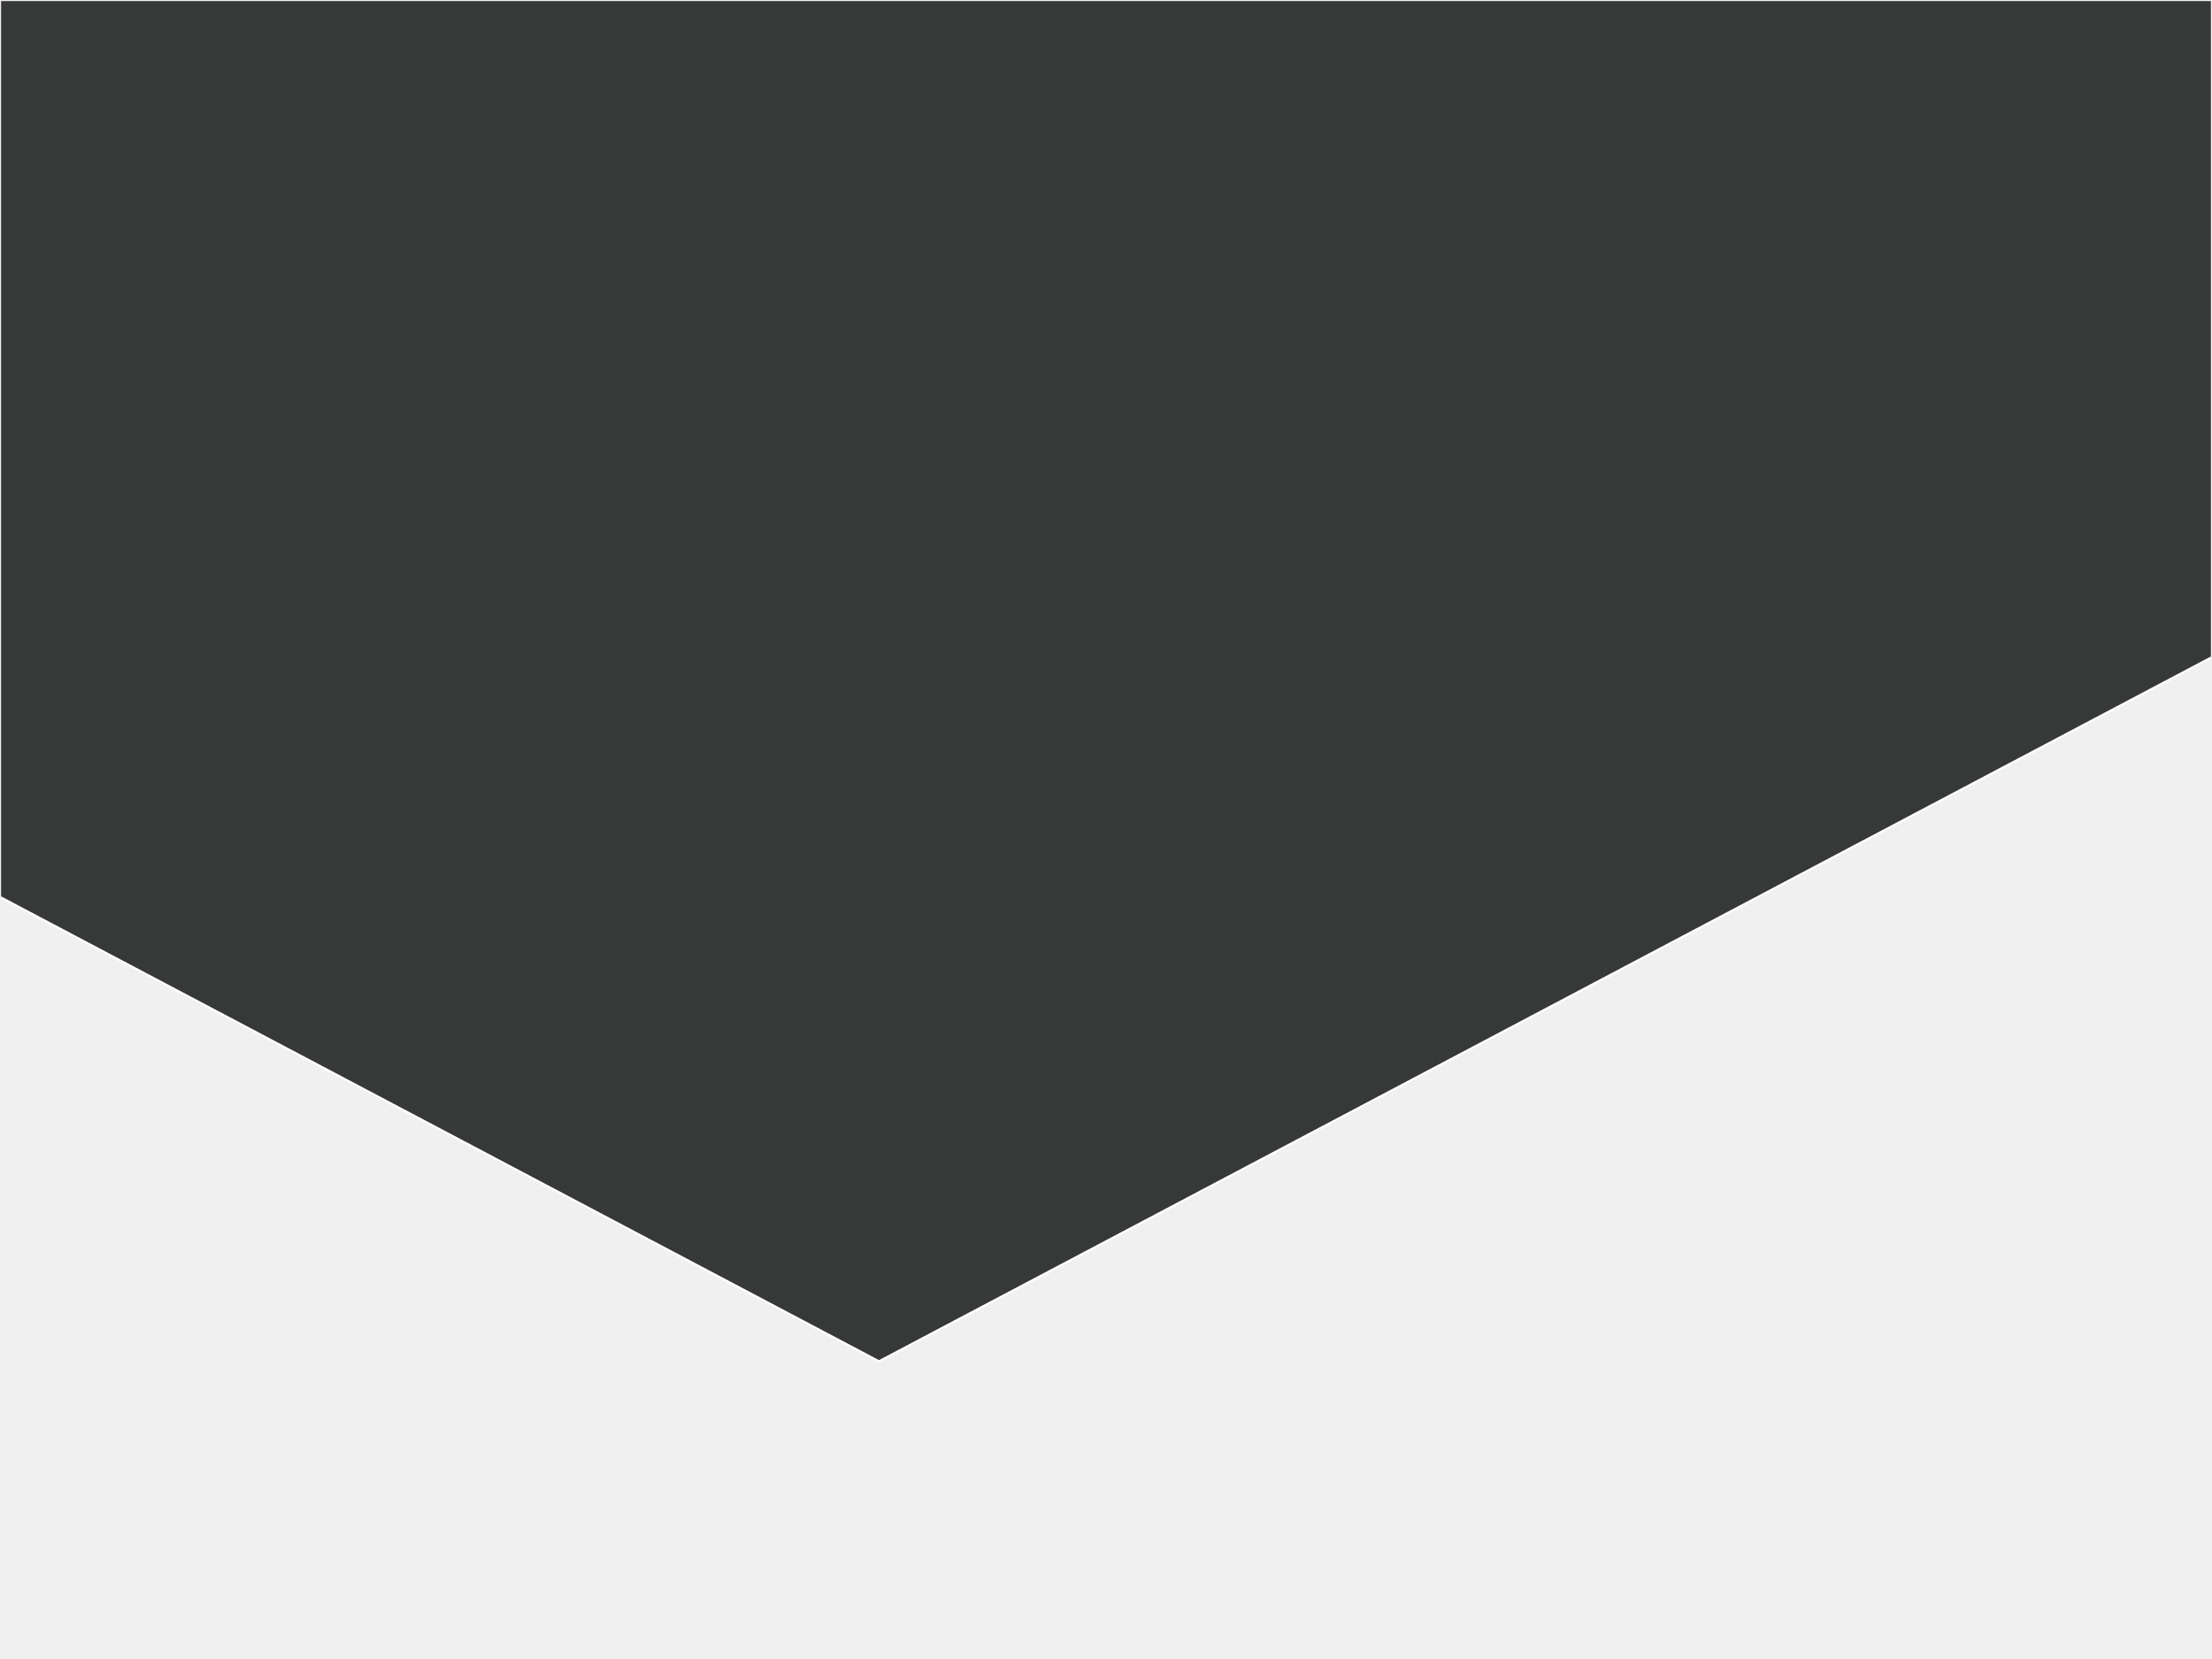
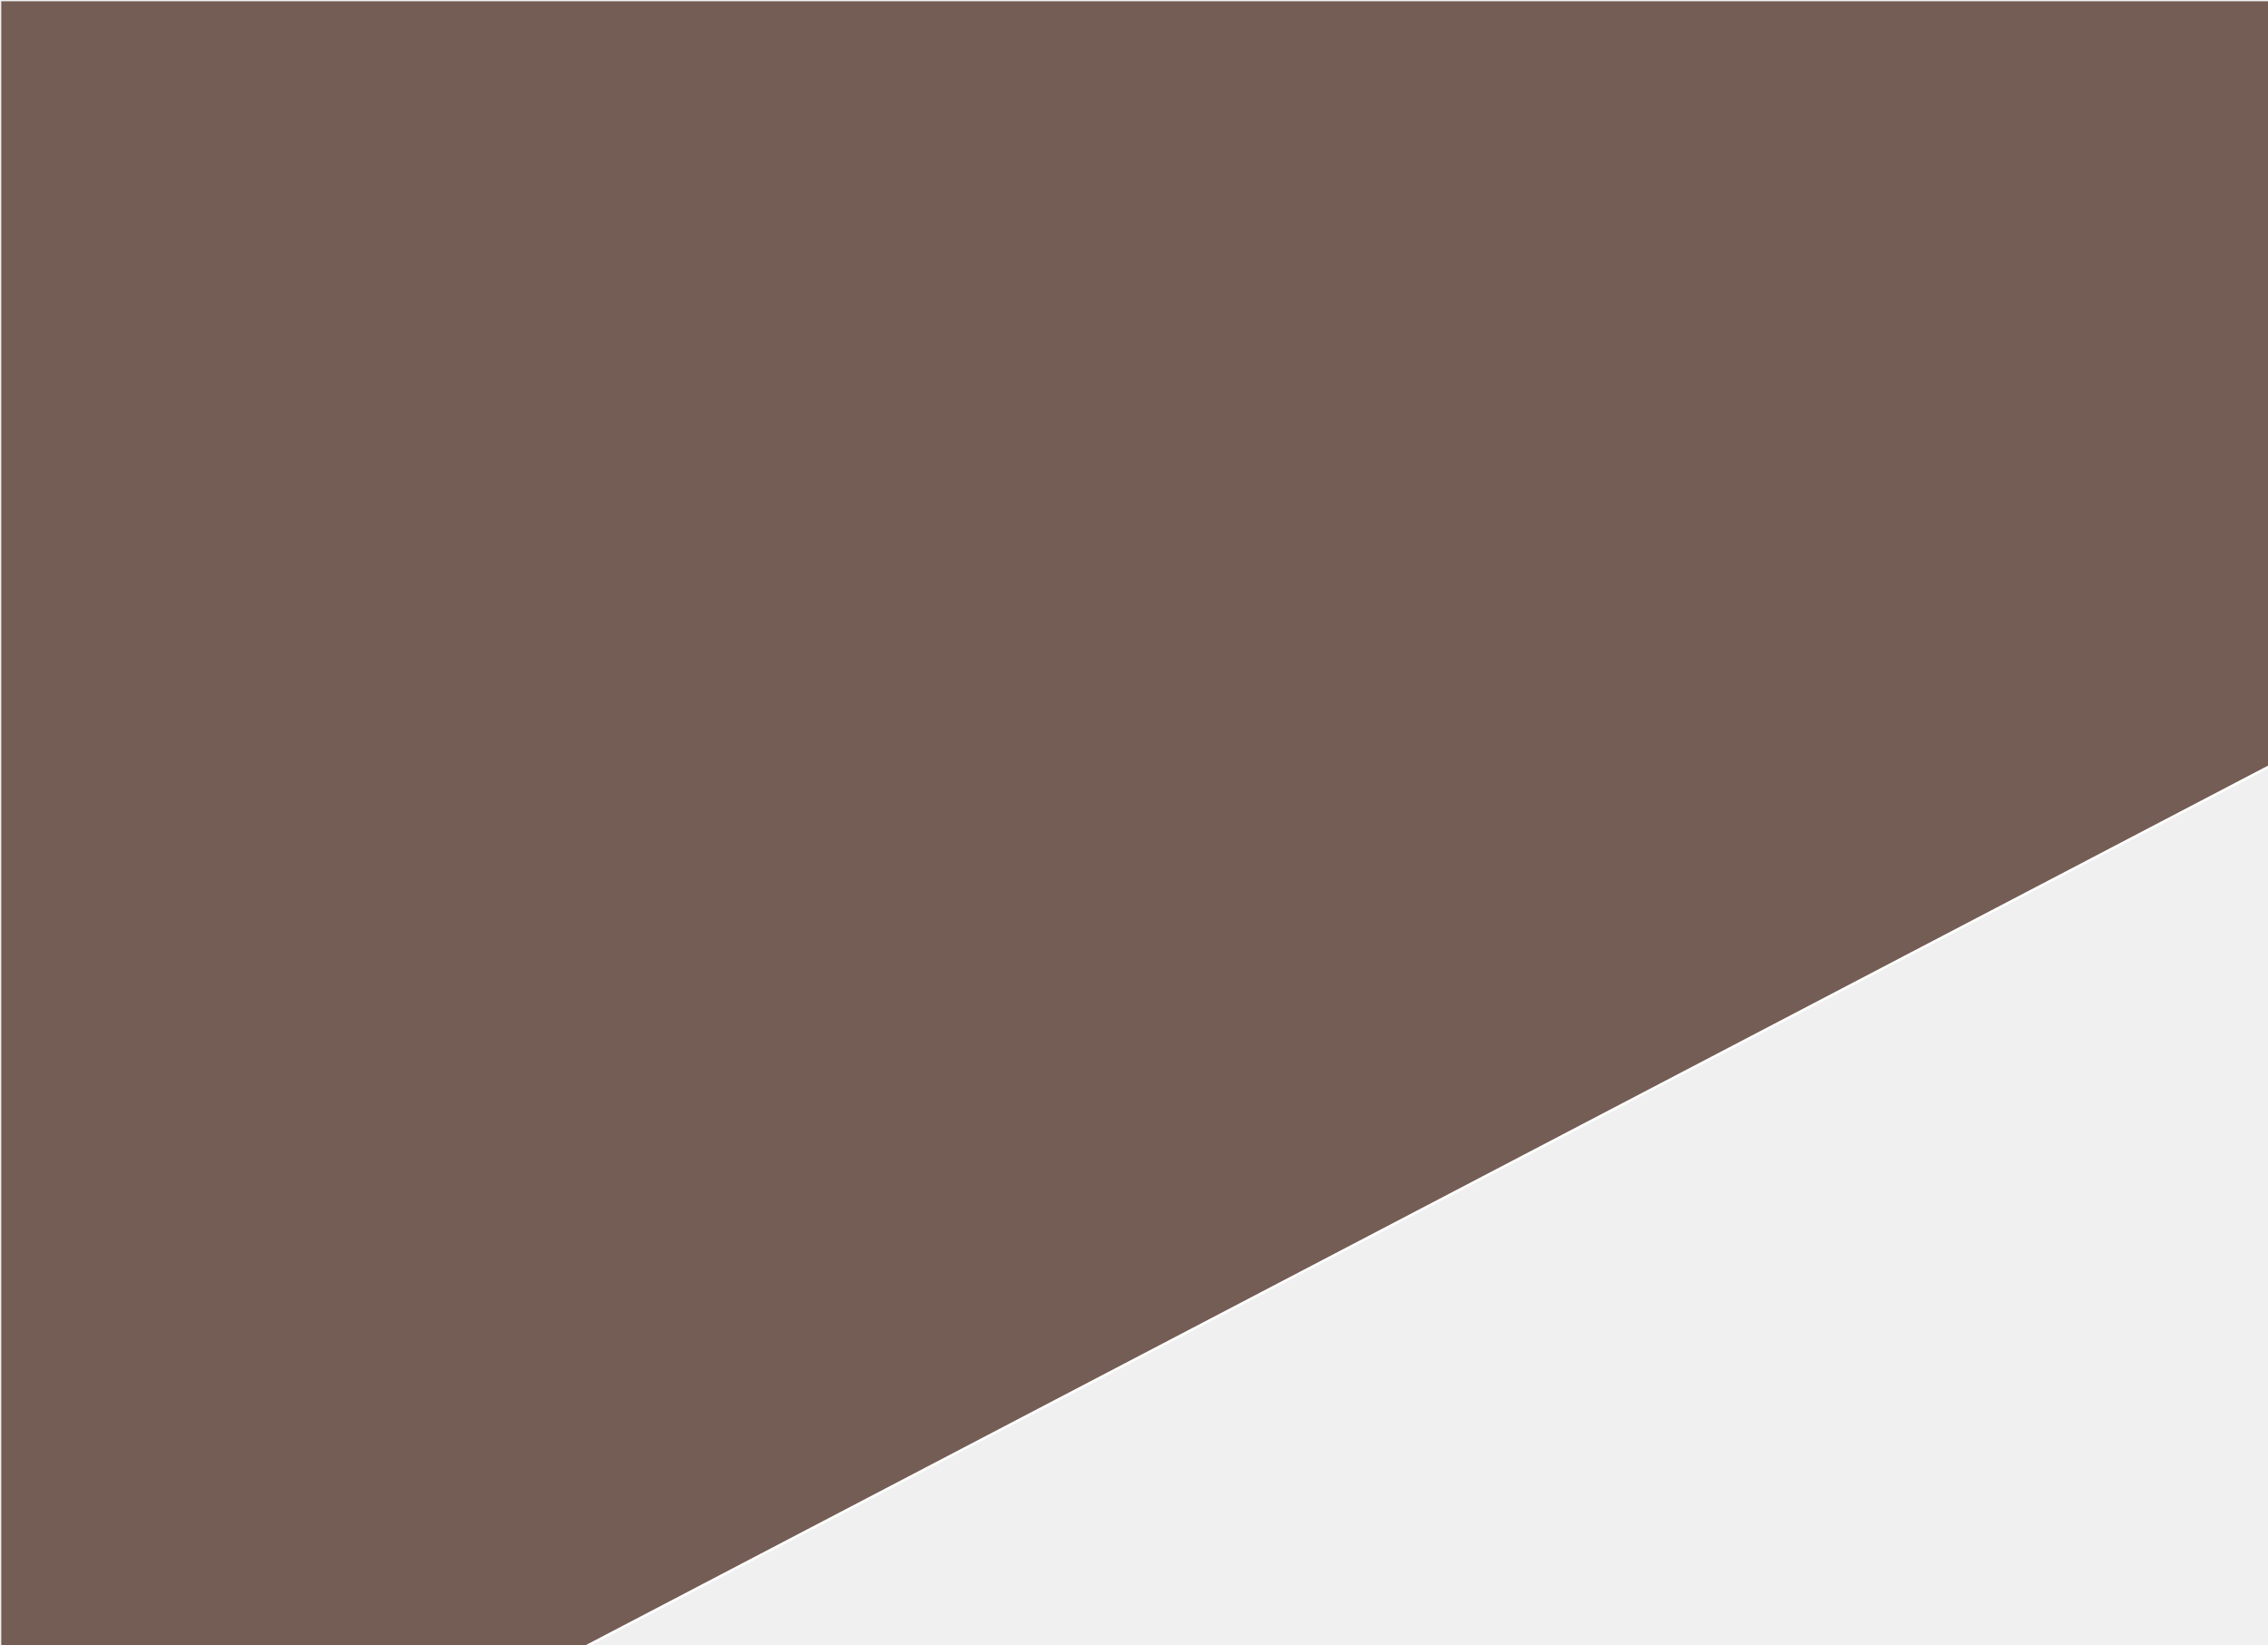
- <svg xmlns="http://www.w3.org/2000/svg" xmlns:xlink="http://www.w3.org/1999/xlink" version="1.1" id="Layer_1" x="0px" y="0px" viewBox="0 0 1024 768" style="enable-background:new 0 0 1024 768;" xml:space="preserve">
+ <svg xmlns="http://www.w3.org/2000/svg" xmlns:xlink="http://www.w3.org/1999/xlink" version="1.1" id="Layer_1" x="0px" y="0px" viewBox="0 0 895 649" style="enable-background:new 0 0 895 649;" xml:space="preserve">
  <style type="text/css">
- 	.st0{clip-path:url(#SVGID_2_);fill:#373838;stroke:#FFFFFF;stroke-miterlimit:10;}
+ 	.st0{clip-path:url(#SVGID_2_);}
+ 	.st1{clip-path:url(#SVGID_4_);fill:#745D54;stroke:#FFFFFF;stroke-miterlimit:10;}
+ 	.st2{display:none;clip-path:url(#SVGID_4_);}
+ 	.st3{display:inline;}
+ 	.st4{display:inline;opacity:0.41;clip-path:url(#SVGID_6_);}
+ 	.st5{fill:#424242;}
</style>
  <g>
    <defs>
-       <rect id="SVGID_1_" x="0.5" y="0.5" width="1023" height="768" />
+       <rect id="SVGID_1_" x="0.5" y="0.5" width="895" height="649" />
    </defs>
    <clipPath id="SVGID_2_">
      <use xlink:href="#SVGID_1_" style="overflow:visible;" />
    </clipPath>
-     <polygon class="st0" points="-593.1,101.9 406.9,-426.3 1406.9,101.9 406.9,630.2  " />
+     <g class="st0">
+       <defs>
+         <rect id="SVGID_3_" x="-222" y="-121" width="1117" height="1056" />
+       </defs>
+       <clipPath id="SVGID_4_">
+         <use xlink:href="#SVGID_3_" style="overflow:visible;" />
+       </clipPath>
+       <polygon class="st1" points="-959.4,-92.9 202.8,-700.3 1212.3,136.8 50.1,744.3   " />
+       <g class="st2">
+         <defs>
+           <rect id="SVGID_5_" x="-502.9" y="-314.5" width="1767.1" height="1866.8" />
+         </defs>
+         <clipPath id="SVGID_6_" class="st3">
+           <use xlink:href="#SVGID_5_" style="overflow:visible;" />
+         </clipPath>
+         <g class="st4">
+           <g>
+             <line class="st5" x1="-2358.3" y1="-889.6" x2="-2358.3" y2="1706.5" />
+             <line class="st5" x1="-2270" y1="-889.6" x2="-2270" y2="1706.5" />
+             <line class="st5" x1="-2181.7" y1="-889.6" x2="-2181.7" y2="1706.5" />
+             <line class="st5" x1="-2093.4" y1="-889.6" x2="-2093.4" y2="1706.5" />
+             <line class="st5" x1="-2005.1" y1="-889.6" x2="-2005.1" y2="1706.5" />
+             <line class="st5" x1="-1916.8" y1="-889.6" x2="-1916.8" y2="1706.5" />
+             <line class="st5" x1="-1828.5" y1="-889.6" x2="-1828.5" y2="1706.5" />
+             <line class="st5" x1="-1740.2" y1="-889.6" x2="-1740.2" y2="1706.5" />
+             <line class="st5" x1="-1651.9" y1="-889.6" x2="-1651.9" y2="1706.5" />
+             <line class="st5" x1="-1563.6" y1="-889.6" x2="-1563.6" y2="1706.5" />
+             <line class="st5" x1="-1475.3" y1="-889.6" x2="-1475.3" y2="1706.5" />
+             <line class="st5" x1="-1387" y1="-889.6" x2="-1387" y2="1706.5" />
+             <line class="st5" x1="-1298.7" y1="-889.6" x2="-1298.7" y2="1706.5" />
+             <line class="st5" x1="-1210.4" y1="-889.6" x2="-1210.4" y2="1706.5" />
+             <line class="st5" x1="-1122.1" y1="-889.6" x2="-1122.1" y2="1706.5" />
+             <line class="st5" x1="-1033.7" y1="-889.6" x2="-1033.7" y2="1706.5" />
+             <line class="st5" x1="-945.4" y1="-889.6" x2="-945.4" y2="1706.5" />
+             <line class="st5" x1="-857.1" y1="-889.6" x2="-857.1" y2="1706.5" />
+             <line class="st5" x1="-768.8" y1="-889.6" x2="-768.8" y2="1706.5" />
+             <line class="st5" x1="-680.5" y1="-889.6" x2="-680.5" y2="1706.5" />
+             <line class="st5" x1="-592.2" y1="-889.6" x2="-592.2" y2="1706.5" />
+             <line class="st5" x1="-503.9" y1="-889.6" x2="-503.9" y2="1706.5" />
+             <line class="st5" x1="-415.6" y1="-889.6" x2="-415.6" y2="1706.5" />
+             <line class="st5" x1="-327.3" y1="-889.6" x2="-327.3" y2="1706.5" />
+             <line class="st5" x1="-239" y1="-889.6" x2="-239" y2="1706.5" />
+             <line class="st5" x1="-150.7" y1="-889.6" x2="-150.7" y2="1706.5" />
+             <line class="st5" x1="-62.4" y1="-889.6" x2="-62.4" y2="1706.5" />
+             <line class="st5" x1="25.9" y1="-889.6" x2="25.9" y2="1706.5" />
+             <line class="st5" x1="114.2" y1="-889.6" x2="114.2" y2="1706.5" />
+             <line class="st5" x1="202.5" y1="-889.6" x2="202.5" y2="1706.5" />
+             <line class="st5" x1="290.8" y1="-889.6" x2="290.8" y2="1706.5" />
+             <line class="st5" x1="379.2" y1="-889.6" x2="379.2" y2="1706.5" />
+             <line class="st5" x1="467.5" y1="-889.6" x2="467.5" y2="1706.5" />
+             <line class="st5" x1="555.8" y1="-889.6" x2="555.8" y2="1706.5" />
+             <line class="st5" x1="644.1" y1="-889.6" x2="644.1" y2="1706.5" />
+             <line class="st5" x1="732.4" y1="-889.6" x2="732.4" y2="1706.5" />
+             <line class="st5" x1="820.7" y1="-889.6" x2="820.7" y2="1706.5" />
+             <line class="st5" x1="909" y1="-889.6" x2="909" y2="1706.5" />
+             <line class="st5" x1="997.3" y1="-889.6" x2="997.3" y2="1706.5" />
+             <line class="st5" x1="1085.6" y1="-889.6" x2="1085.6" y2="1706.5" />
+             <line class="st5" x1="1173.9" y1="-889.6" x2="1173.9" y2="1706.5" />
+             <line class="st5" x1="1262.2" y1="-889.6" x2="1262.2" y2="1706.5" />
+             <line class="st5" x1="1350.5" y1="-889.6" x2="1350.5" y2="1706.5" />
+             <line class="st5" x1="1438.8" y1="-889.6" x2="1438.8" y2="1706.5" />
+             <line class="st5" x1="1527.1" y1="-889.6" x2="1527.1" y2="1706.5" />
+             <line class="st5" x1="1615.4" y1="-889.6" x2="1615.4" y2="1706.5" />
+             <line class="st5" x1="1703.7" y1="-889.6" x2="1703.7" y2="1706.5" />
+             <line class="st5" x1="1792" y1="-889.6" x2="1792" y2="1706.5" />
+             <line class="st5" x1="1880.4" y1="-889.6" x2="1880.4" y2="1706.5" />
+             <line class="st5" x1="1968.7" y1="-889.6" x2="1968.7" y2="1706.5" />
+             <line class="st5" x1="2057" y1="-889.6" x2="2057" y2="1706.5" />
+             <line class="st5" x1="2145.3" y1="-889.6" x2="2145.3" y2="1706.5" />
+             <line class="st5" x1="2233.6" y1="-889.6" x2="2233.6" y2="1706.5" />
+             <line class="st5" x1="2321.9" y1="-889.6" x2="2321.9" y2="1706.5" />
+             <line class="st5" x1="2410.2" y1="-889.6" x2="2410.2" y2="1706.5" />
+             <line class="st5" x1="2498.5" y1="-889.6" x2="2498.5" y2="1706.5" />
+             <line class="st5" x1="2586.8" y1="-889.6" x2="2586.8" y2="1706.5" />
+             <line class="st5" x1="2675.1" y1="-889.6" x2="2675.1" y2="1706.5" />
+             <line class="st5" x1="2763.4" y1="-889.6" x2="2763.4" y2="1706.5" />
+             <line class="st5" x1="2851.7" y1="-889.6" x2="2851.7" y2="1706.5" />
+             <line class="st5" x1="2940" y1="-889.6" x2="2940" y2="1706.5" />
+             <line class="st5" x1="3028.3" y1="-889.6" x2="3028.3" y2="1706.5" />
+           </g>
+           <g>
+             <line class="st5" x1="-2159" y1="1890.8" x2="298.5" y2="3188.8" />
+             <line class="st5" x1="-2114.8" y1="1820.9" x2="342.6" y2="3118.9" />
+             <line class="st5" x1="-2070.7" y1="1750.9" x2="386.8" y2="3048.9" />
+             <line class="st5" x1="-2026.5" y1="1680.9" x2="430.9" y2="2979" />
+             <line class="st5" x1="-1982.3" y1="1611" x2="475.1" y2="2909" />
+             <line class="st5" x1="-1938.2" y1="1541" x2="519.2" y2="2839" />
+             <line class="st5" x1="-1894" y1="1471" x2="563.4" y2="2769.1" />
+             <line class="st5" x1="-1849.9" y1="1401.1" x2="607.5" y2="2699.1" />
+             <line class="st5" x1="-1805.7" y1="1331.1" x2="651.7" y2="2629.1" />
+             <line class="st5" x1="-1761.6" y1="1261.1" x2="695.8" y2="2559.2" />
+             <line class="st5" x1="-1717.4" y1="1191.2" x2="740" y2="2489.2" />
+             <line class="st5" x1="-1673.3" y1="1121.2" x2="784.1" y2="2419.2" />
+             <line class="st5" x1="-1629.1" y1="1051.2" x2="828.3" y2="2349.3" />
+             <line class="st5" x1="-1585" y1="981.3" x2="872.4" y2="2279.3" />
+             <line class="st5" x1="-1540.8" y1="911.3" x2="916.6" y2="2209.3" />
+             <line class="st5" x1="-1496.7" y1="841.3" x2="960.7" y2="2139.4" />
+             <line class="st5" x1="-1452.5" y1="771.4" x2="1004.9" y2="2069.4" />
+             <line class="st5" x1="-1408.4" y1="701.4" x2="1049.1" y2="1999.4" />
+             <line class="st5" x1="-1364.2" y1="631.4" x2="1093.2" y2="1929.5" />
+             <line class="st5" x1="-1320" y1="561.5" x2="1137.4" y2="1859.5" />
+             <line class="st5" x1="-1275.9" y1="491.5" x2="1181.5" y2="1789.5" />
+             <line class="st5" x1="-1231.7" y1="421.5" x2="1225.7" y2="1719.6" />
+             <line class="st5" x1="-1187.6" y1="351.6" x2="1269.8" y2="1649.6" />
+             <line class="st5" x1="-1143.4" y1="281.6" x2="1314" y2="1579.6" />
+             <line class="st5" x1="-1099.3" y1="211.6" x2="1358.1" y2="1509.7" />
+             <line class="st5" x1="-1055.1" y1="141.7" x2="1402.3" y2="1439.7" />
+             <line class="st5" x1="-1011" y1="71.7" x2="1446.4" y2="1369.7" />
+             <line class="st5" x1="-966.8" y1="1.8" x2="1490.6" y2="1299.8" />
+             <line class="st5" x1="-922.7" y1="-68.2" x2="1534.7" y2="1229.8" />
+             <line class="st5" x1="-878.5" y1="-138.2" x2="1578.9" y2="1159.8" />
+             <line class="st5" x1="-834.4" y1="-208.1" x2="1623" y2="1089.9" />
+             <line class="st5" x1="-790.2" y1="-278.1" x2="1667.2" y2="1019.9" />
+             <line class="st5" x1="-746.1" y1="-348.1" x2="1711.3" y2="949.9" />
+             <line class="st5" x1="-701.9" y1="-418" x2="1755.5" y2="880" />
+             <line class="st5" x1="-657.8" y1="-488" x2="1799.7" y2="810" />
+             <line class="st5" x1="-613.6" y1="-558" x2="1843.8" y2="740" />
+             <line class="st5" x1="-569.4" y1="-627.9" x2="1888" y2="670.1" />
+             <line class="st5" x1="-525.3" y1="-697.9" x2="1932.1" y2="600.1" />
+             <line class="st5" x1="-481.1" y1="-767.9" x2="1976.3" y2="530.1" />
+             <line class="st5" x1="-437" y1="-837.8" x2="2020.4" y2="460.2" />
+             <line class="st5" x1="-392.8" y1="-907.8" x2="2064.6" y2="390.2" />
+             <line class="st5" x1="-348.7" y1="-977.8" x2="2108.7" y2="320.2" />
+             <line class="st5" x1="-304.5" y1="-1047.7" x2="2152.9" y2="250.3" />
+             <line class="st5" x1="-260.4" y1="-1117.7" x2="2197" y2="180.3" />
+             <line class="st5" x1="-216.2" y1="-1187.7" x2="2241.2" y2="110.3" />
+             <line class="st5" x1="-172.1" y1="-1257.6" x2="2285.3" y2="40.4" />
+             <line class="st5" x1="-127.9" y1="-1327.6" x2="2329.5" y2="-29.6" />
+             <line class="st5" x1="-83.8" y1="-1397.6" x2="2373.6" y2="-99.5" />
+             <line class="st5" x1="-39.6" y1="-1467.5" x2="2417.8" y2="-169.5" />
+             <line class="st5" x1="4.5" y1="-1537.5" x2="2462" y2="-239.5" />
+             <line class="st5" x1="48.7" y1="-1607.5" x2="2506.1" y2="-309.4" />
+             <line class="st5" x1="92.9" y1="-1677.4" x2="2550.3" y2="-379.4" />
+             <line class="st5" x1="137" y1="-1747.4" x2="2594.4" y2="-449.4" />
+             <line class="st5" x1="181.2" y1="-1817.4" x2="2638.6" y2="-519.3" />
+             <line class="st5" x1="225.3" y1="-1887.3" x2="2682.7" y2="-589.3" />
+             <line class="st5" x1="269.5" y1="-1957.3" x2="2726.9" y2="-659.3" />
+             <line class="st5" x1="313.6" y1="-2027.3" x2="2771" y2="-729.2" />
+             <line class="st5" x1="357.8" y1="-2097.2" x2="2815.2" y2="-799.2" />
+             <line class="st5" x1="401.9" y1="-2167.2" x2="2859.3" y2="-869.2" />
+             <line class="st5" x1="446.1" y1="-2237.2" x2="2903.5" y2="-939.1" />
+             <line class="st5" x1="490.2" y1="-2307.1" x2="2947.6" y2="-1009.1" />
+             <line class="st5" x1="534.4" y1="-2377.1" x2="2991.8" y2="-1079.1" />
+           </g>
+           <g>
+             <line class="st5" x1="2912.4" y1="1893.4" x2="455" y2="3191.4" />
+             <line class="st5" x1="2868.2" y1="1823.4" x2="410.8" y2="3121.4" />
+             <line class="st5" x1="2824.1" y1="1753.5" x2="366.7" y2="3051.5" />
+             <line class="st5" x1="2779.9" y1="1683.5" x2="322.5" y2="2981.5" />
+             <line class="st5" x1="2735.8" y1="1613.5" x2="278.4" y2="2911.5" />
+             <line class="st5" x1="2691.6" y1="1543.6" x2="234.2" y2="2841.6" />
+             <line class="st5" x1="2647.5" y1="1473.6" x2="190.1" y2="2771.6" />
+             <line class="st5" x1="2603.3" y1="1403.6" x2="145.9" y2="2701.6" />
+             <line class="st5" x1="2559.2" y1="1333.7" x2="101.8" y2="2631.7" />
+             <line class="st5" x1="2515" y1="1263.7" x2="57.6" y2="2561.7" />
+             <line class="st5" x1="2470.9" y1="1193.7" x2="13.5" y2="2491.7" />
+             <line class="st5" x1="2426.7" y1="1123.8" x2="-30.7" y2="2421.8" />
+             <line class="st5" x1="2382.6" y1="1053.8" x2="-74.8" y2="2351.8" />
+             <line class="st5" x1="2338.4" y1="983.8" x2="-119" y2="2281.9" />
+             <line class="st5" x1="2294.3" y1="913.9" x2="-163.2" y2="2211.9" />
+             <line class="st5" x1="2250.1" y1="843.9" x2="-207.3" y2="2141.9" />
+             <line class="st5" x1="2205.9" y1="773.9" x2="-251.5" y2="2072" />
+             <line class="st5" x1="2161.8" y1="704" x2="-295.6" y2="2002" />
+             <line class="st5" x1="2117.6" y1="634" x2="-339.8" y2="1932" />
+             <line class="st5" x1="2073.5" y1="564" x2="-383.9" y2="1862.1" />
+             <line class="st5" x1="2029.3" y1="494.1" x2="-428.1" y2="1792.1" />
+             <line class="st5" x1="1985.2" y1="424.1" x2="-472.2" y2="1722.1" />
+             <line class="st5" x1="1941" y1="354.1" x2="-516.4" y2="1652.2" />
+             <line class="st5" x1="1896.9" y1="284.2" x2="-560.5" y2="1582.2" />
+             <line class="st5" x1="1852.7" y1="214.2" x2="-604.7" y2="1512.2" />
+             <line class="st5" x1="1808.6" y1="144.2" x2="-648.8" y2="1442.3" />
+             <line class="st5" x1="1764.4" y1="74.3" x2="-693" y2="1372.3" />
+             <line class="st5" x1="1720.3" y1="4.3" x2="-737.1" y2="1302.3" />
+             <line class="st5" x1="1676.1" y1="-65.7" x2="-781.3" y2="1232.4" />
+             <line class="st5" x1="1632" y1="-135.6" x2="-825.4" y2="1162.4" />
+             <line class="st5" x1="1587.8" y1="-205.6" x2="-869.6" y2="1092.4" />
+             <line class="st5" x1="1543.7" y1="-275.6" x2="-913.8" y2="1022.5" />
+             <line class="st5" x1="1499.5" y1="-345.5" x2="-957.9" y2="952.5" />
+             <line class="st5" x1="1455.3" y1="-415.5" x2="-1002.1" y2="882.5" />
+             <line class="st5" x1="1411.2" y1="-485.5" x2="-1046.2" y2="812.6" />
+             <line class="st5" x1="1367" y1="-555.4" x2="-1090.4" y2="742.6" />
+             <line class="st5" x1="1322.9" y1="-625.4" x2="-1134.5" y2="672.6" />
+             <line class="st5" x1="1278.7" y1="-695.3" x2="-1178.7" y2="602.7" />
+             <line class="st5" x1="1234.6" y1="-765.3" x2="-1222.8" y2="532.7" />
+             <line class="st5" x1="1190.4" y1="-835.3" x2="-1267" y2="462.7" />
+             <line class="st5" x1="1146.3" y1="-905.2" x2="-1311.1" y2="392.8" />
+             <line class="st5" x1="1102.1" y1="-975.2" x2="-1355.3" y2="322.8" />
+             <line class="st5" x1="1058" y1="-1045.2" x2="-1399.4" y2="252.8" />
+             <line class="st5" x1="1013.8" y1="-1115.1" x2="-1443.6" y2="182.9" />
+             <line class="st5" x1="969.7" y1="-1185.1" x2="-1487.7" y2="112.9" />
+             <line class="st5" x1="925.5" y1="-1255.1" x2="-1531.9" y2="42.9" />
+             <line class="st5" x1="881.4" y1="-1325" x2="-1576.1" y2="-27" />
+             <line class="st5" x1="837.2" y1="-1395" x2="-1620.2" y2="-97" />
+             <line class="st5" x1="793" y1="-1465" x2="-1664.4" y2="-167" />
+             <line class="st5" x1="748.9" y1="-1534.9" x2="-1708.5" y2="-236.9" />
+             <line class="st5" x1="704.7" y1="-1604.9" x2="-1752.7" y2="-306.9" />
+             <line class="st5" x1="660.6" y1="-1674.9" x2="-1796.8" y2="-376.9" />
+             <line class="st5" x1="616.4" y1="-1744.8" x2="-1841" y2="-446.8" />
+             <line class="st5" x1="572.3" y1="-1814.8" x2="-1885.1" y2="-516.8" />
+             <line class="st5" x1="528.1" y1="-1884.8" x2="-1929.3" y2="-586.7" />
+             <line class="st5" x1="484" y1="-1954.7" x2="-1973.4" y2="-656.7" />
+             <line class="st5" x1="439.8" y1="-2024.7" x2="-2017.6" y2="-726.7" />
+             <line class="st5" x1="395.7" y1="-2094.7" x2="-2061.7" y2="-796.6" />
+             <line class="st5" x1="351.5" y1="-2164.6" x2="-2105.9" y2="-866.6" />
+             <line class="st5" x1="307.4" y1="-2234.6" x2="-2150" y2="-936.6" />
+             <line class="st5" x1="263.2" y1="-2304.6" x2="-2194.2" y2="-1006.5" />
+             <line class="st5" x1="219.1" y1="-2374.5" x2="-2238.3" y2="-1076.5" />
+           </g>
+         </g>
+       </g>
+     </g>
  </g>
</svg>
